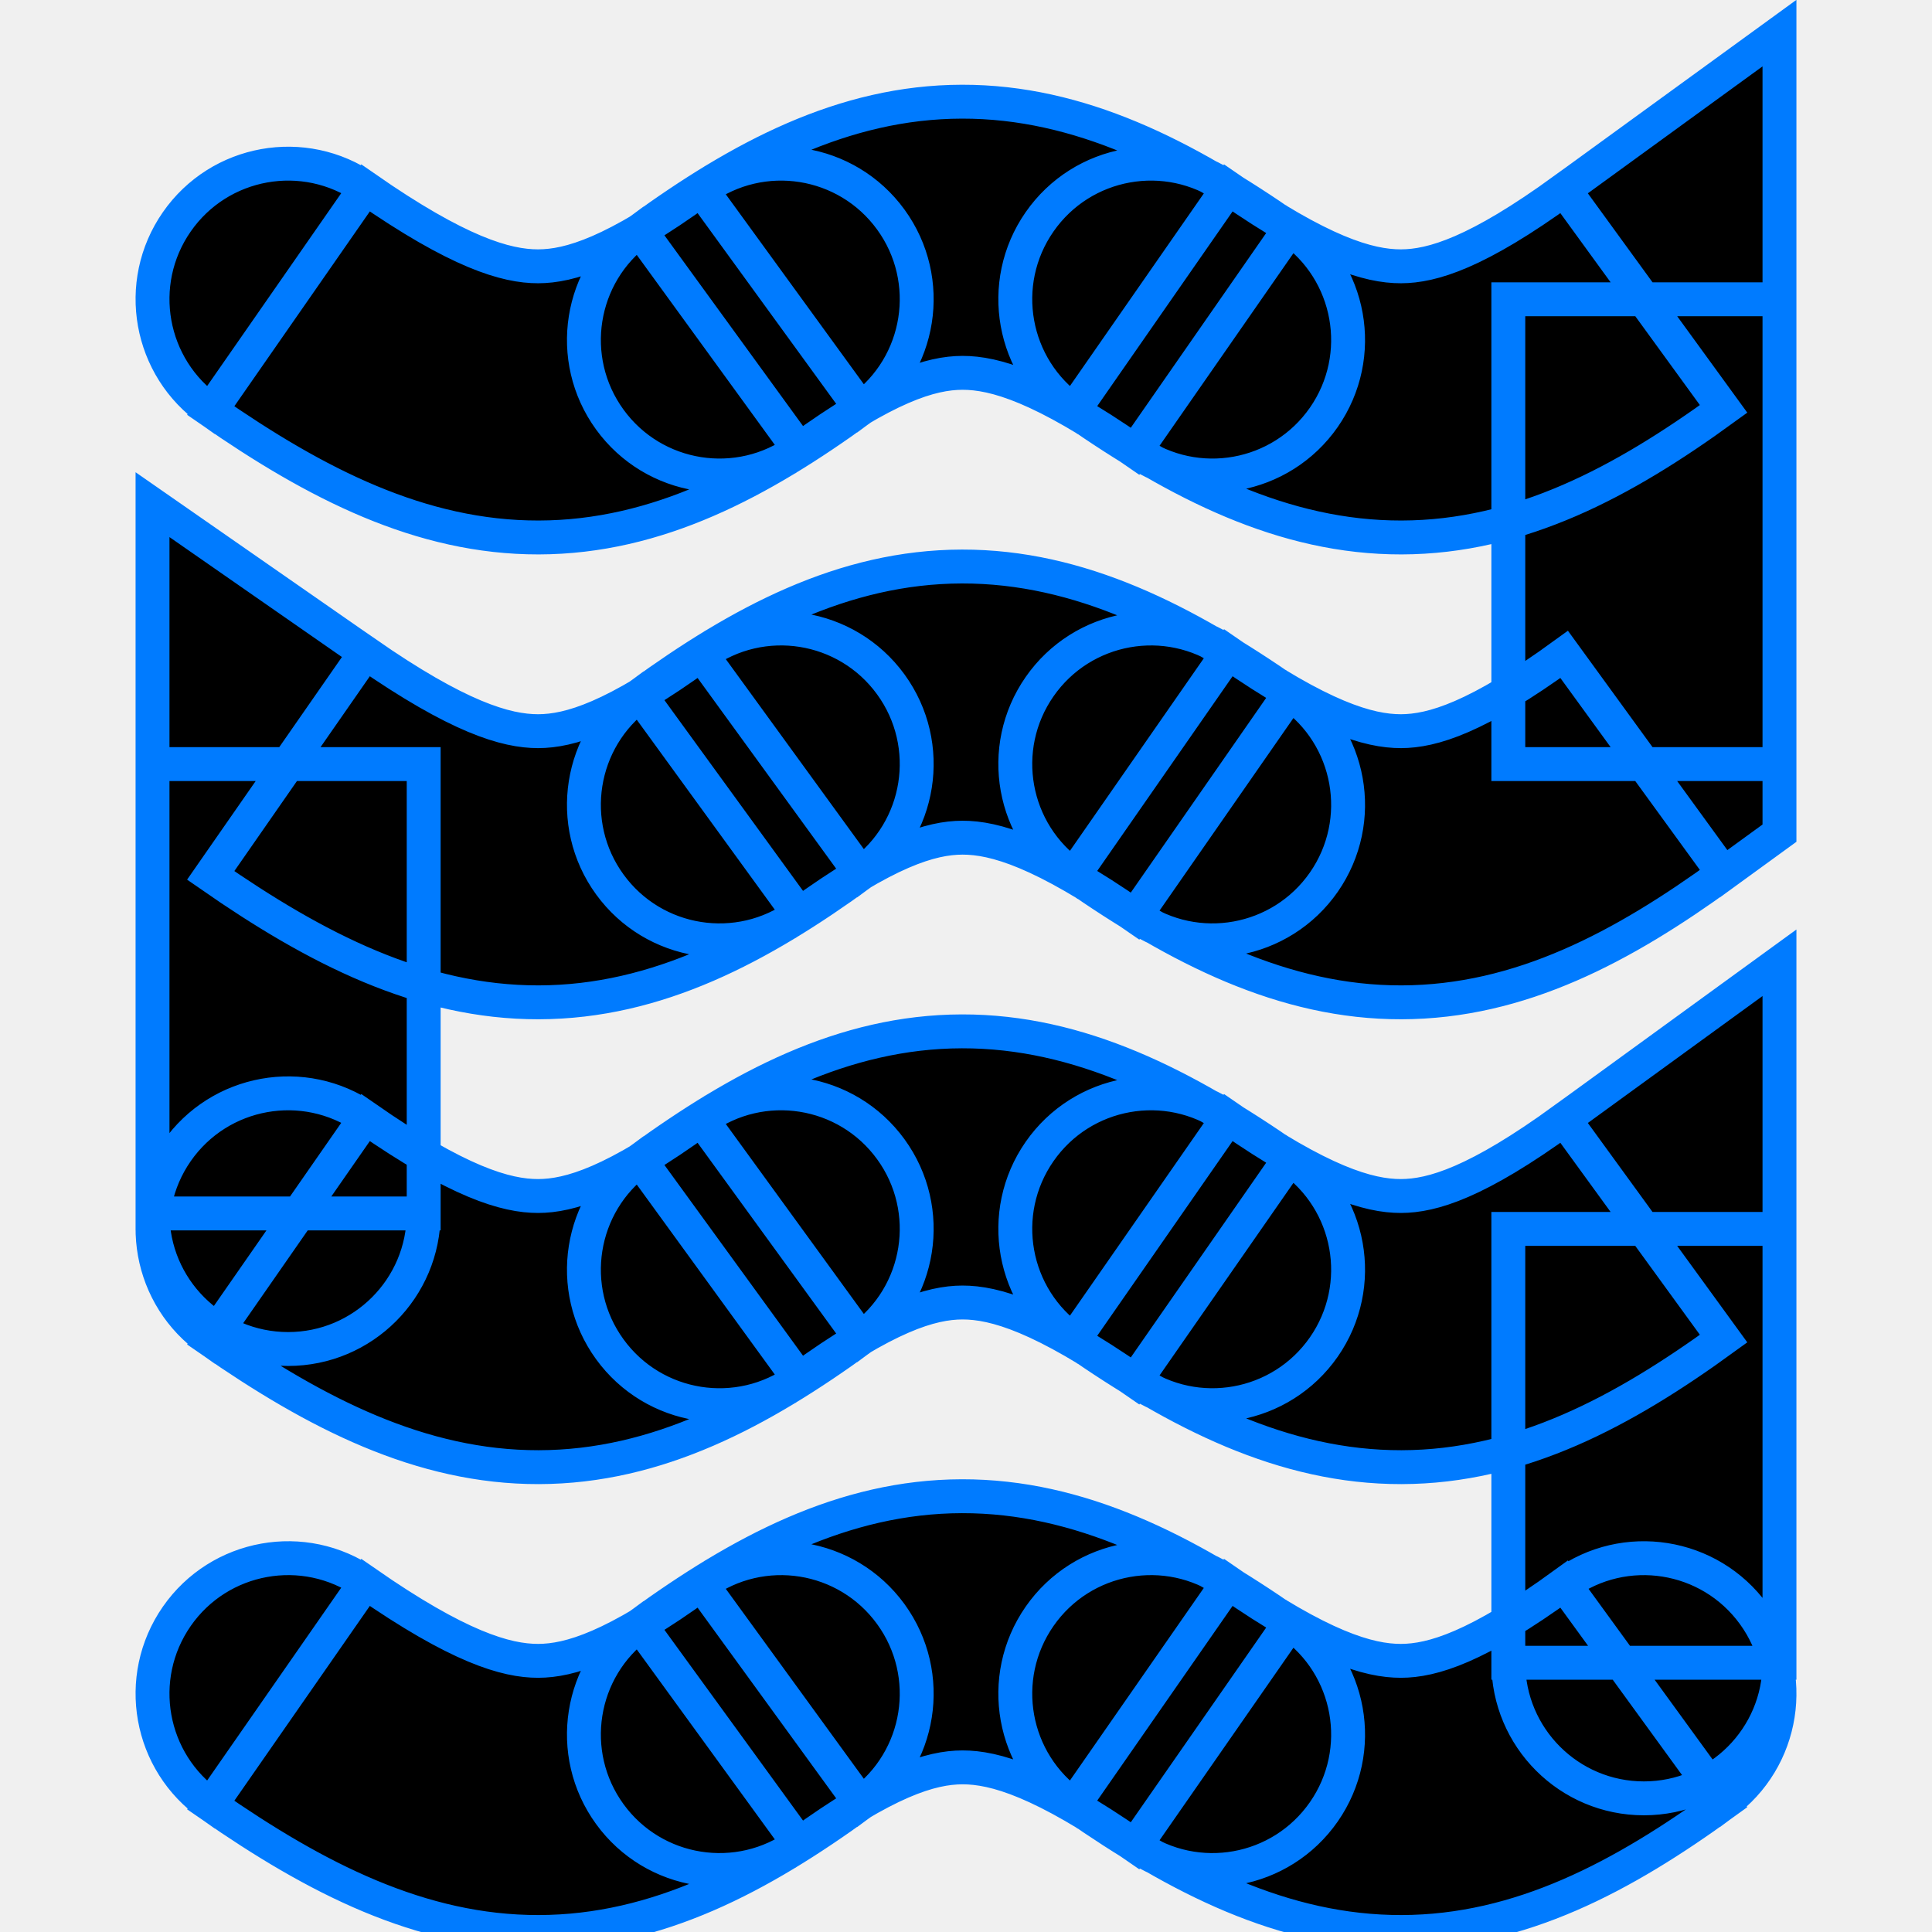
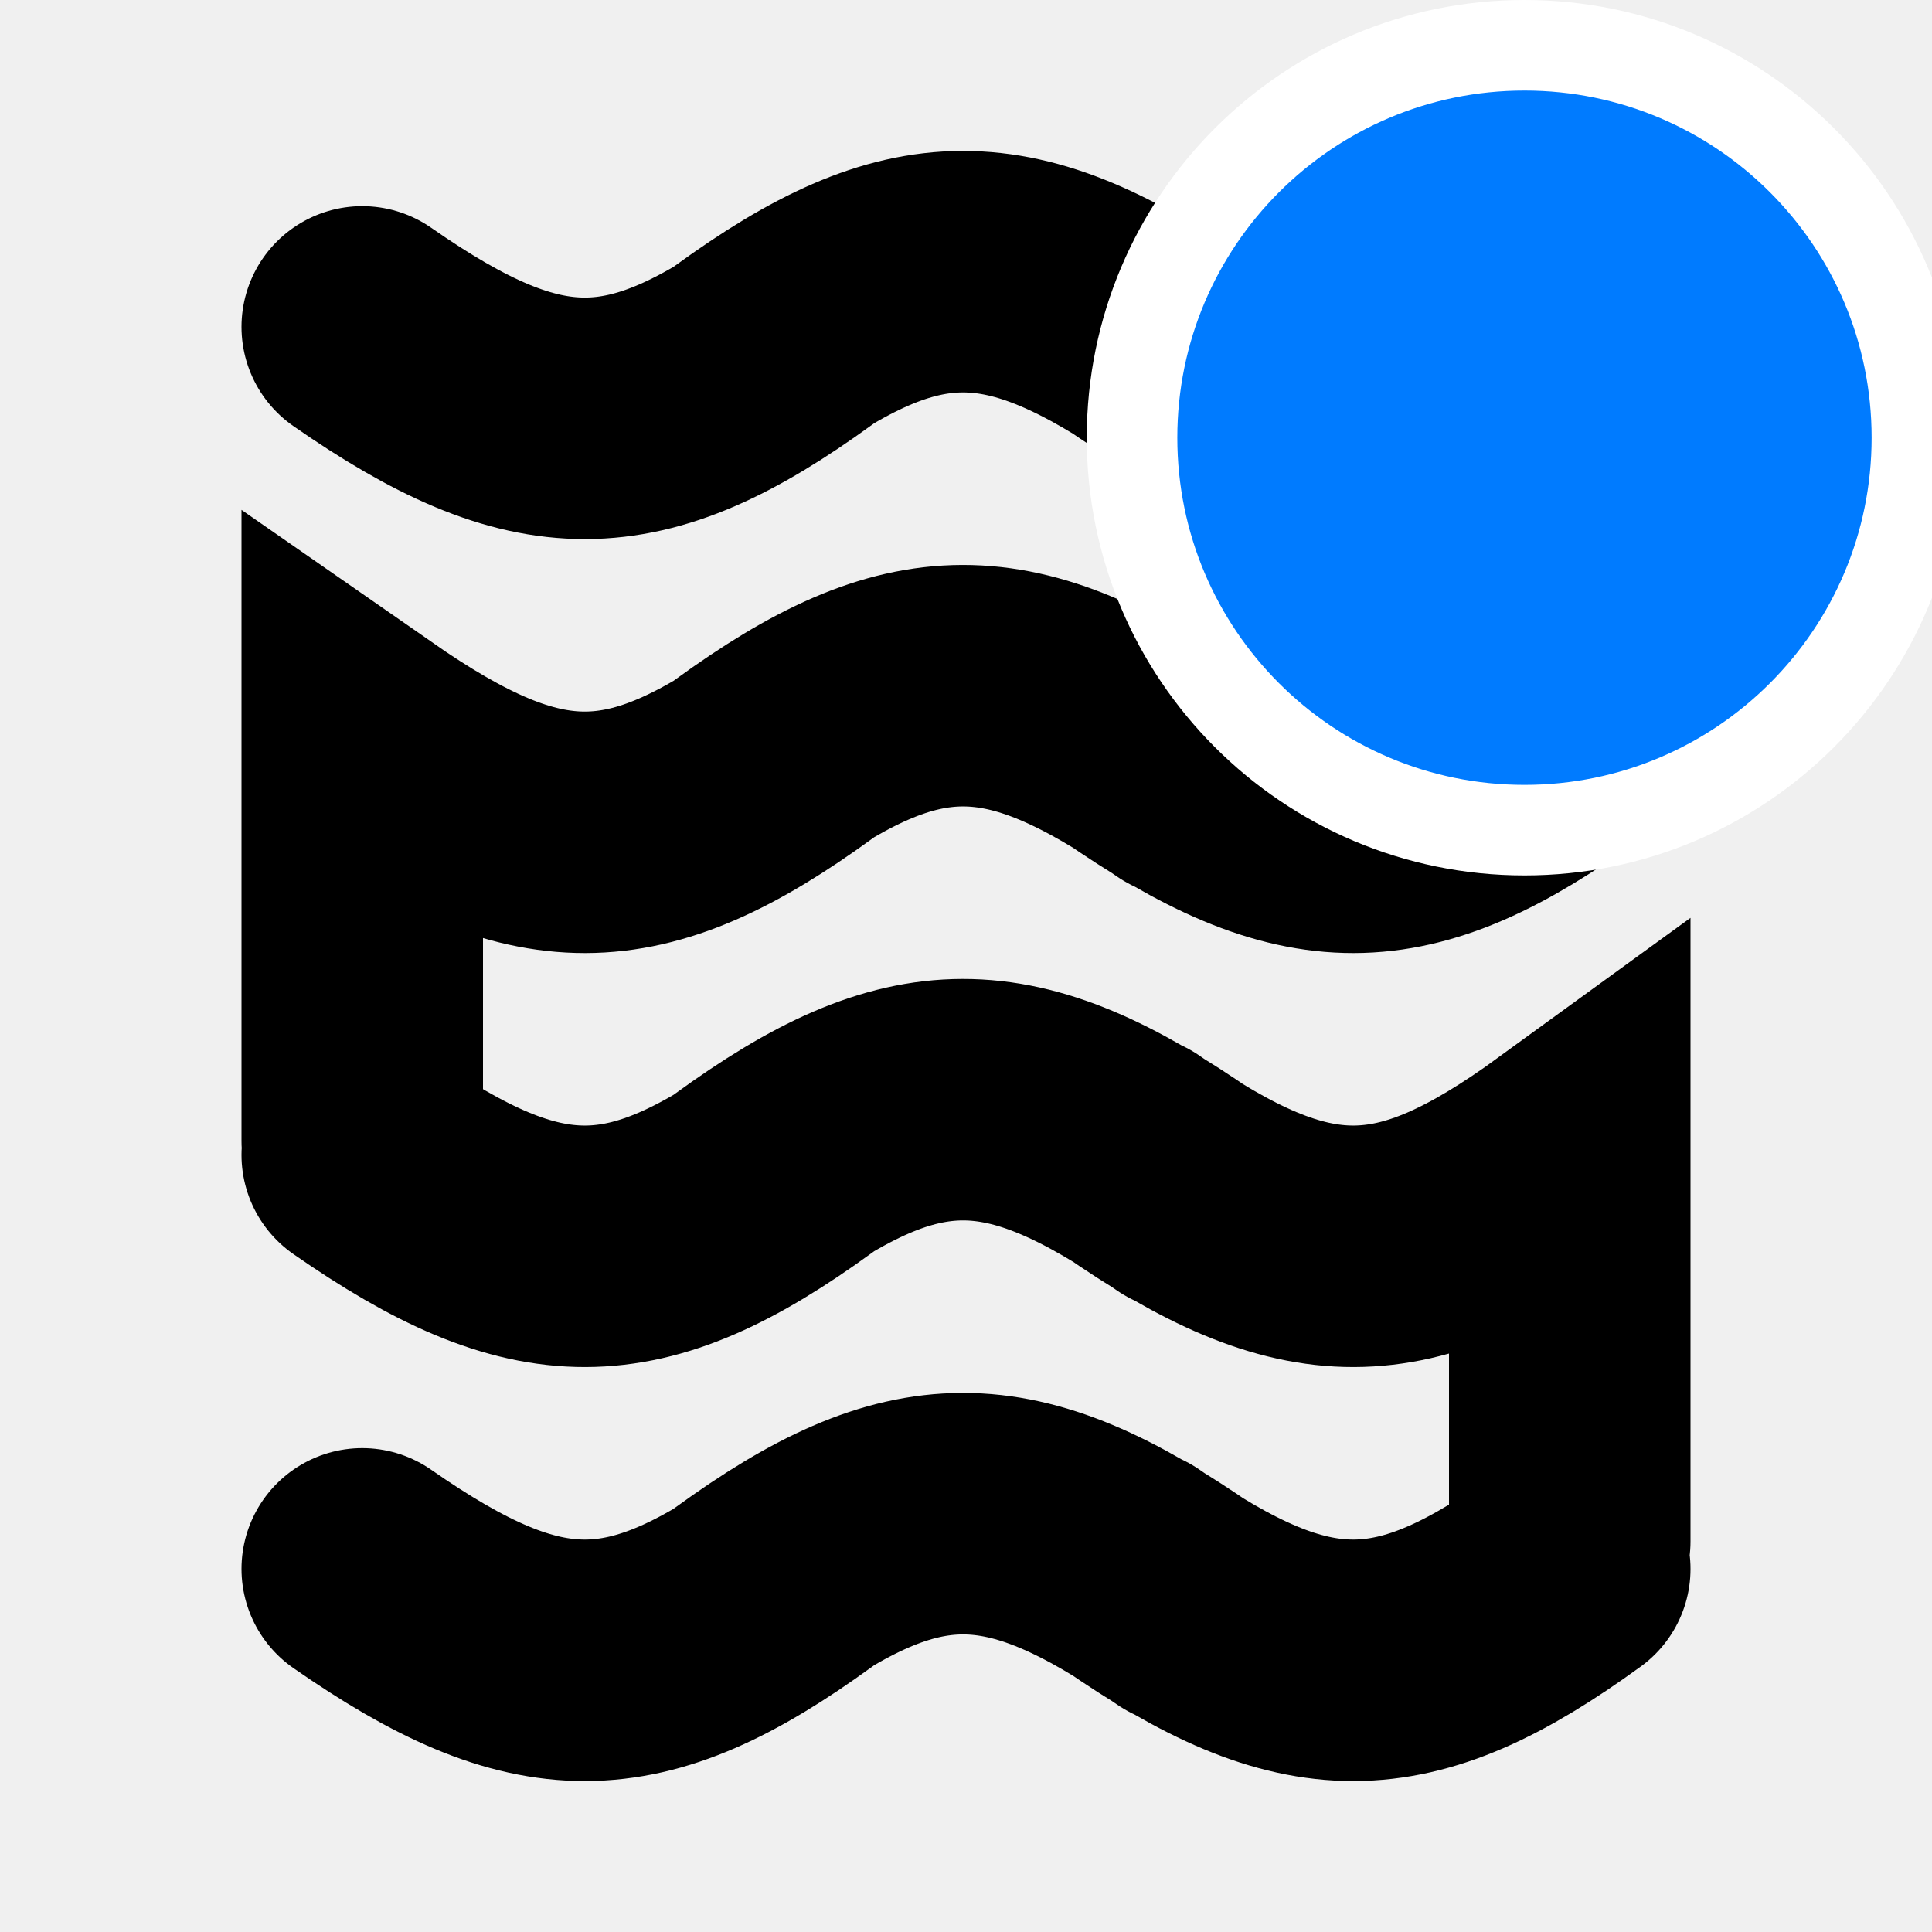
- <svg xmlns="http://www.w3.org/2000/svg" xmlns:xlink="http://www.w3.org/1999/xlink" width="57" height="57" viewBox="0 0 48 57" version="1.1">
-   <g id="Canvas" transform="translate(615 162)">
-     <g id="Brook">
-       <g id="Vector">
-         <use xlink:href="#path0_stroke" transform="translate(-611 -155)" />
-       </g>
-     </g>
+ <svg xmlns="http://www.w3.org/2000/svg" width="64" height="64" viewBox="0 0 64 64" fill="none">
+   <g id="Brook-Notifications-Dot">
+     <path id="Vector" d="M26.546 10.829C21.014 14.849 17.833 14.885 12 10.829M24.727 12.029C30.259 8.008 33.44 7.972 39.273 12.029M37.455 10.829C43.288 14.885 46.468 14.849 52 10.829V24.543C46.468 28.563 43.288 28.599 37.455 24.543M26.546 24.543C21.014 28.563 17.833 28.599 12 24.543L12 37.8M24.727 25.743C30.259 21.723 33.44 21.687 39.273 25.743M26.546 38.257C21.014 42.277 17.833 42.313 12 38.257M24.727 39.457C30.259 35.437 33.44 35.401 39.273 39.457M37.455 38.257C43.288 42.313 46.468 42.277 52 38.257V51.057M26.546 51.971C21.014 55.992 17.833 56.028 12 51.971M24.727 53.171C30.259 49.151 33.44 49.115 39.273 53.171M52 51.971C46.468 55.992 43.288 56.028 37.455 51.971" stroke="black" stroke-width="8" stroke-linecap="round" />
+     <circle id="Notification" cx="50.5" cy="14.5" r="13" fill="#007BFF" stroke="white" stroke-width="3" />
  </g>
-   <defs>
-     <path id="path0_stroke" d="M 16.897 5.064C 18.684 3.765 19.08 1.264 17.781 -0.523C 16.482 -2.31 13.981 -2.706 12.194 -1.407L 16.897 5.064ZM 2.284 -1.455C 0.47 -2.717 -2.023 -2.269 -3.284 -0.455C -4.545 1.358 -4.097 3.851 -2.284 5.113L 2.284 -1.455ZM 10.376 -0.207C 8.589 1.092 8.193 3.593 9.492 5.38C 10.79 7.167 13.292 7.563 15.079 6.265L 10.376 -0.207ZM 24.989 6.313C 26.803 7.574 29.295 7.126 30.557 5.313C 31.818 3.499 31.37 1.006 29.556 -0.255L 24.989 6.313ZM 40 1.829L 44 1.829L 44 -6.023L 37.648 -1.407L 40 1.829ZM 27.738 -1.455C 25.925 -2.717 23.432 -2.269 22.171 -0.455C 20.909 1.358 21.357 3.851 23.171 5.113L 27.738 -1.455ZM 40 15.543L 42.352 18.779L 44 17.581L 44 15.543L 40 15.543ZM 16.897 18.779C 18.684 17.48 19.08 14.978 17.781 13.191C 16.482 11.404 13.981 11.008 12.194 12.307L 16.897 18.779ZM 1.64406e-06 15.543L 2.284 12.259L -4 7.889L -4 15.543L 1.64406e-06 15.543ZM 10.376 13.507C 8.589 14.806 8.193 17.308 9.492 19.095C 10.79 20.882 13.292 21.277 15.079 19.979L 10.376 13.507ZM 24.989 20.027C 26.803 21.288 29.295 20.84 30.557 19.027C 31.818 17.213 31.37 14.72 29.556 13.459L 24.989 20.027ZM 27.738 12.259C 25.925 10.998 23.432 11.445 22.171 13.259C 20.909 15.073 21.357 17.565 23.171 18.827L 27.738 12.259ZM -4 28.8C -4 31.009 -2.209 32.8 -4.96057e-07 32.8C 2.209 32.8 4 31.009 4 28.8L -4 28.8ZM 16.897 32.493C 18.684 31.194 19.08 28.692 17.781 26.905C 16.482 25.118 13.981 24.723 12.194 26.021L 16.897 32.493ZM 2.284 25.973C 0.47 24.712 -2.023 25.16 -3.284 26.973C -4.545 28.787 -4.097 31.28 -2.284 32.541L 2.284 25.973ZM 10.376 27.221C 8.589 28.52 8.193 31.022 9.492 32.809C 10.79 34.596 13.292 34.992 15.079 33.693L 10.376 27.221ZM 24.989 33.741C 26.803 35.002 29.295 34.555 30.557 32.741C 31.818 30.927 31.37 28.435 29.556 27.173L 24.989 33.741ZM 40 29.257L 44 29.257L 44 21.405L 37.648 26.021L 40 29.257ZM 27.738 25.973C 25.925 24.712 23.432 25.16 22.171 26.973C 20.909 28.787 21.357 31.28 23.171 32.541L 27.738 25.973ZM 36 42.057C 36 44.266 37.791 46.057 40 46.057C 42.209 46.057 44 44.266 44 42.057L 36 42.057ZM 16.897 46.207C 18.684 44.908 19.08 42.407 17.781 40.62C 16.482 38.833 13.981 38.437 12.194 39.736L 16.897 46.207ZM 2.284 39.687C 0.47 38.426 -2.023 38.874 -3.284 40.687C -4.545 42.501 -4.097 44.994 -2.284 46.255L 2.284 39.687ZM 10.376 40.936C 8.589 42.234 8.193 44.736 9.492 46.523C 10.79 48.31 13.292 48.706 15.079 47.407L 10.376 40.936ZM 24.989 47.455C 26.803 48.717 29.295 48.269 30.557 46.455C 31.818 44.642 31.37 42.149 29.556 40.888L 24.989 47.455ZM 42.352 46.207C 44.139 44.908 44.535 42.407 43.236 40.62C 41.937 38.833 39.435 38.437 37.648 39.736L 42.352 46.207ZM 27.738 39.687C 25.925 38.426 23.432 38.874 22.171 40.687C 20.909 42.501 21.357 44.994 23.171 46.255L 27.738 39.687ZM 12.194 -1.407C 9.626 0.459 8.304 0.855 7.378 0.857C 6.426 0.859 5.02 0.448 2.284 -1.455L -2.284 5.113C 0.813 7.266 3.914 8.864 7.394 8.857C 10.899 8.85 13.934 7.218 16.897 5.064L 12.194 -1.407ZM 15.079 6.265C 17.647 4.398 18.969 4.002 19.895 4C 20.847 3.998 22.253 4.41 24.989 6.313L 29.556 -0.255C 26.46 -2.409 23.358 -4.007 19.879 -4C 16.374 -3.993 13.339 -2.361 10.376 -0.207L 15.079 6.265ZM 37.648 -1.407C 35.08 0.459 33.758 0.855 32.832 0.857C 31.88 0.859 30.475 0.448 27.738 -1.455L 23.171 5.113C 26.267 7.266 29.369 8.864 32.848 8.857C 36.353 8.85 39.388 7.218 42.352 5.064L 37.648 -1.407ZM 36 1.829L 36 15.543L 44 15.543L 44 1.829L 36 1.829ZM 12.194 12.307C 9.626 14.174 8.304 14.57 7.378 14.572C 6.426 14.573 5.02 14.162 2.284 12.259L -2.284 18.827C 0.813 20.98 3.914 22.579 7.394 22.572C 10.899 22.564 13.934 20.932 16.897 18.779L 12.194 12.307ZM 15.079 19.979C 17.647 18.112 18.969 17.716 19.895 17.714C 20.847 17.712 22.253 18.124 24.989 20.027L 29.556 13.459C 26.46 11.306 23.358 9.707 19.879 9.714C 16.374 9.721 13.339 11.354 10.376 13.507L 15.079 19.979ZM 37.648 12.307C 35.08 14.174 33.758 14.57 32.832 14.572C 31.88 14.573 30.475 14.162 27.738 12.259L 23.171 18.827C 26.267 20.98 29.369 22.579 32.848 22.572C 36.353 22.564 39.388 20.932 42.352 18.779L 37.648 12.307ZM -4 15.543L -4 28.8L 4 28.8L 4 15.543L -4 15.543ZM 12.194 26.021C 9.626 27.888 8.304 28.284 7.378 28.286C 6.426 28.288 5.02 27.876 2.284 25.973L -2.284 32.541C 0.813 34.694 3.914 36.293 7.394 36.286C 10.899 36.279 13.934 34.647 16.897 32.493L 12.194 26.021ZM 15.079 33.693C 17.647 31.826 18.969 31.43 19.895 31.428C 20.847 31.427 22.253 31.838 24.989 33.741L 29.556 27.173C 26.46 25.02 23.358 23.421 19.879 23.428C 16.374 23.436 13.339 25.068 10.376 27.221L 15.079 33.693ZM 37.648 26.021C 35.08 27.888 33.758 28.284 32.832 28.286C 31.88 28.288 30.475 27.876 27.738 25.973L 23.171 32.541C 26.267 34.694 29.369 36.293 32.848 36.286C 36.353 36.279 39.388 34.647 42.352 32.493L 37.648 26.021ZM 36 29.257L 36 42.057L 44 42.057L 44 29.257L 36 29.257ZM 12.194 39.736C 9.626 41.602 8.304 41.998 7.378 42C 6.426 42.002 5.02 41.59 2.284 39.687L -2.284 46.255C 0.813 48.409 3.914 50.007 7.394 50C 10.899 49.993 13.934 48.361 16.897 46.207L 12.194 39.736ZM 15.079 47.407C 17.647 45.541 18.969 45.145 19.895 45.143C 20.847 45.141 22.253 45.552 24.989 47.455L 29.556 40.888C 26.46 38.734 23.358 37.136 19.879 37.143C 16.374 37.15 13.339 38.782 10.376 40.936L 15.079 47.407ZM 37.648 39.736C 35.08 41.602 33.758 41.998 32.832 42C 31.88 42.002 30.475 41.59 27.738 39.687L 23.171 46.255C 26.267 48.409 29.369 50.007 32.848 50C 36.353 49.993 39.388 48.361 42.352 46.207L 37.648 39.736Z" stroke="#007BFF" />
-   </defs>
</svg>
